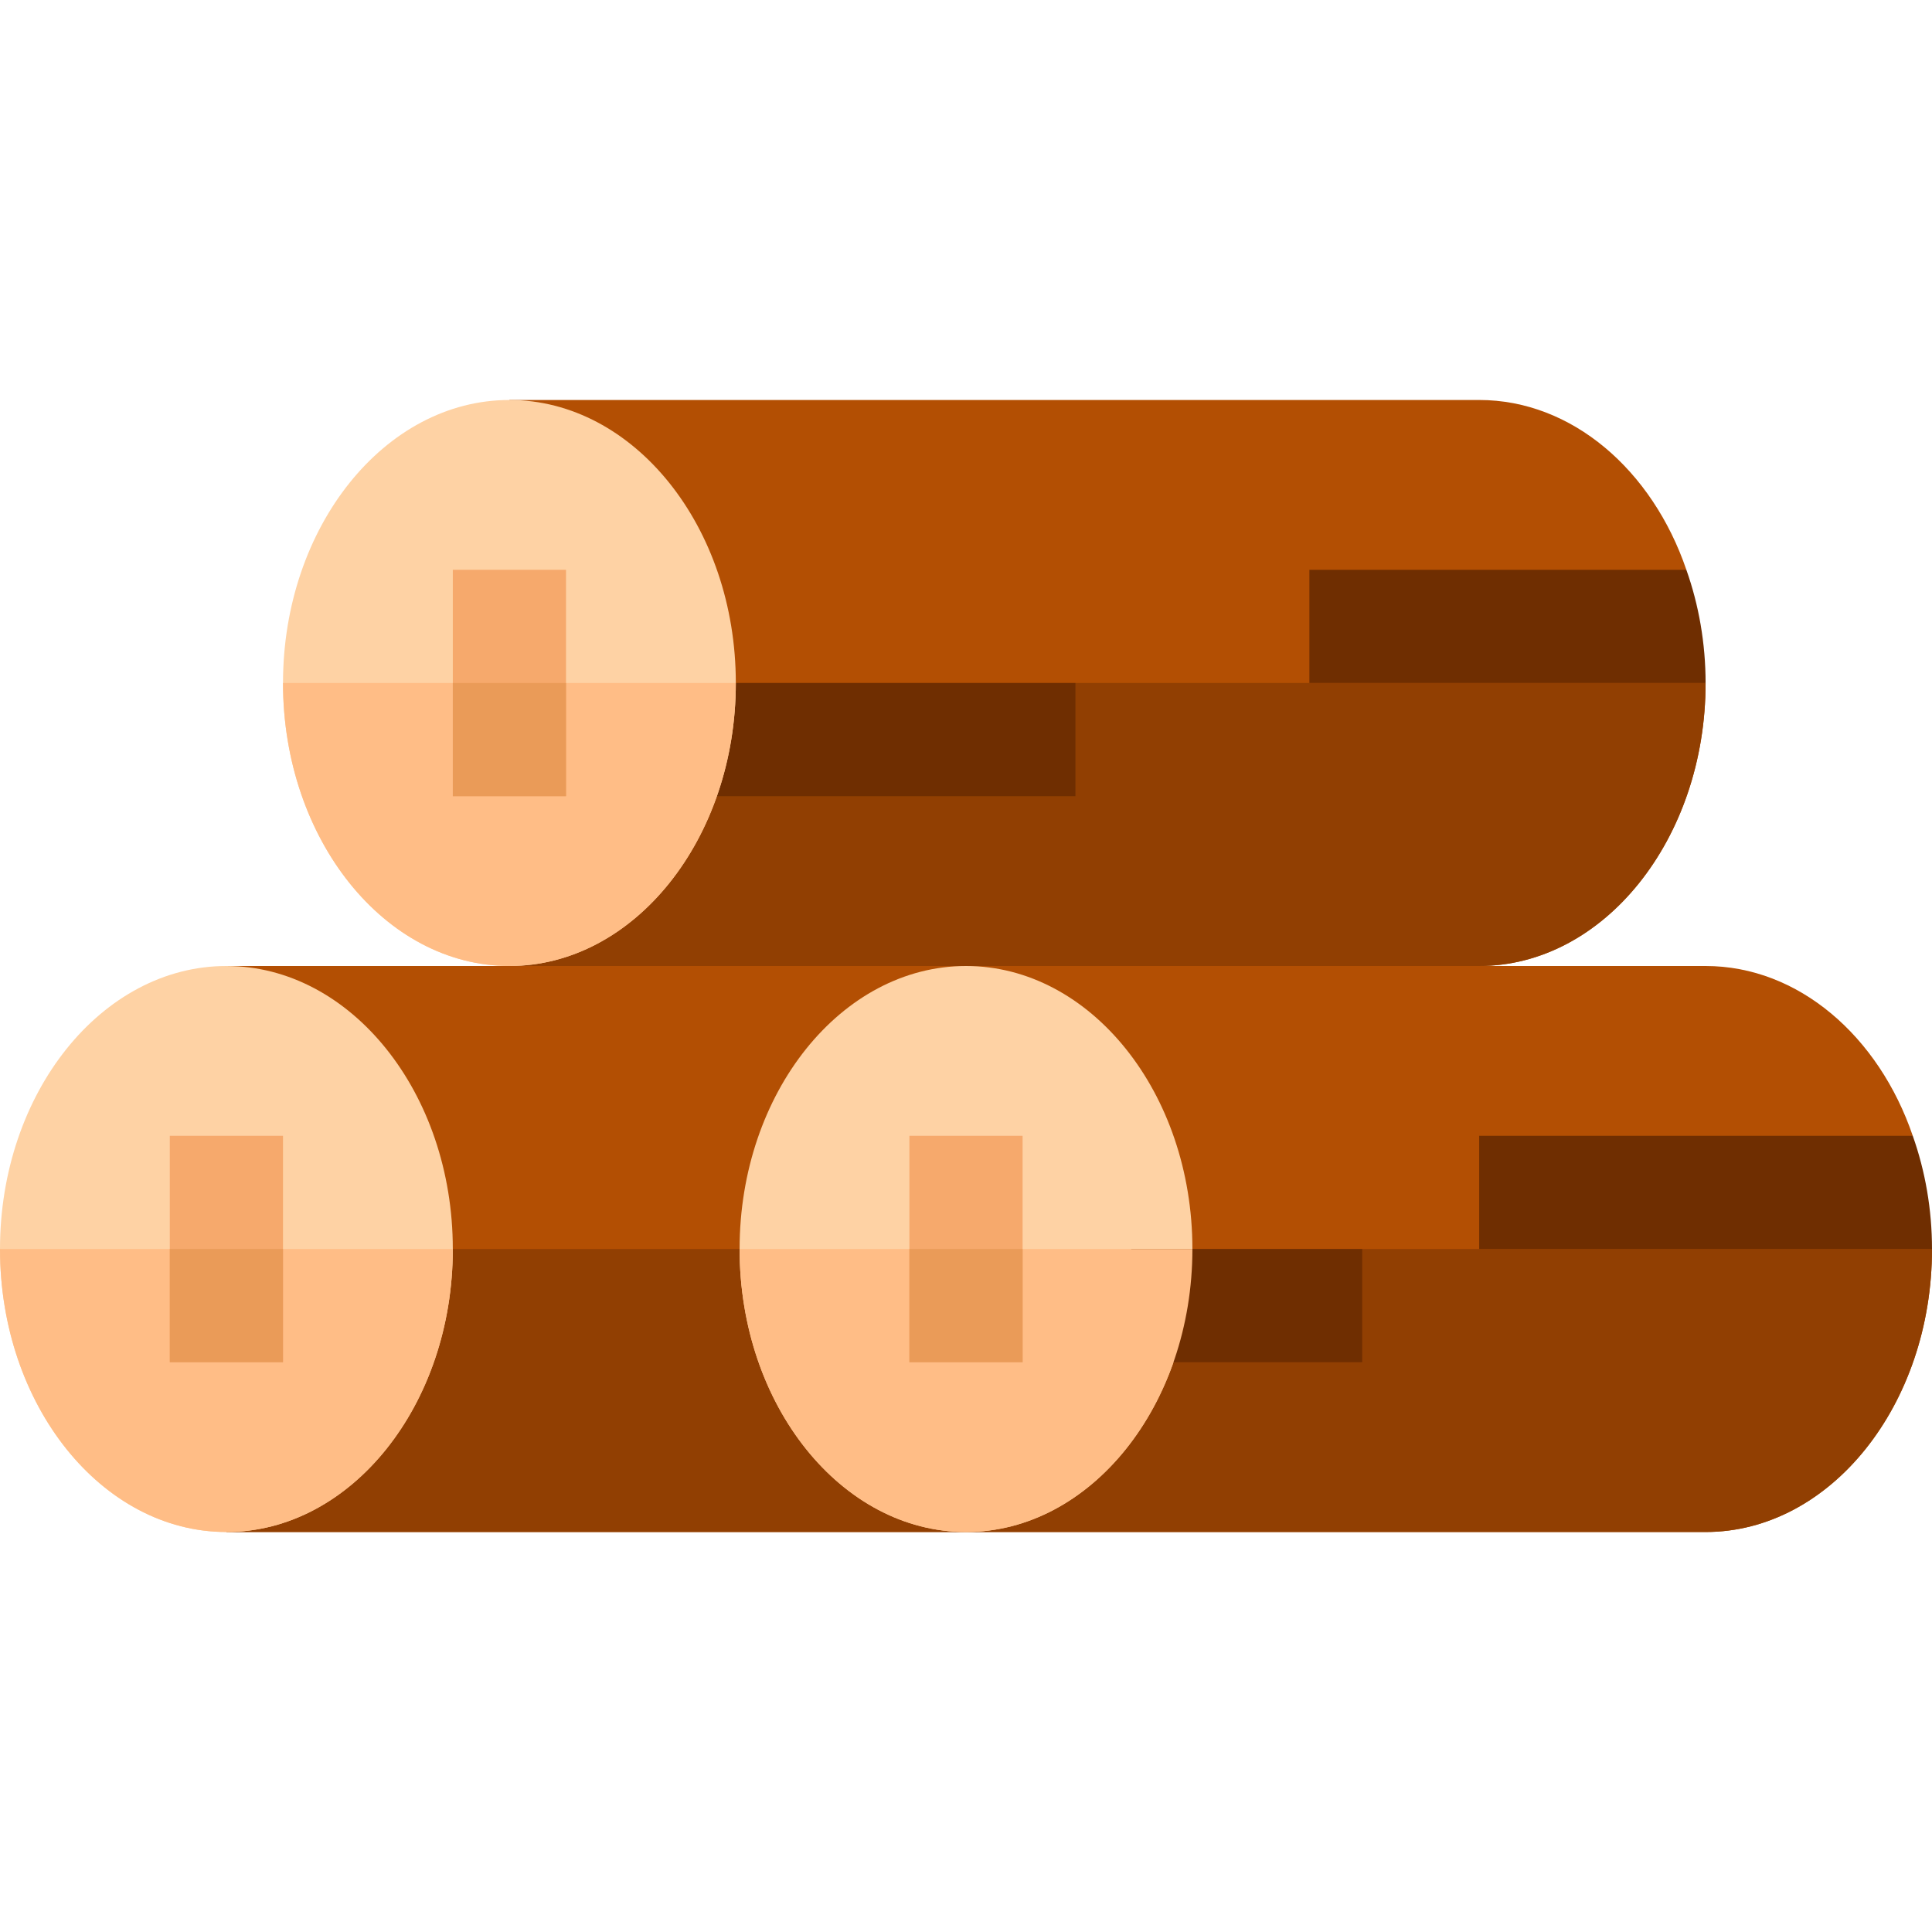
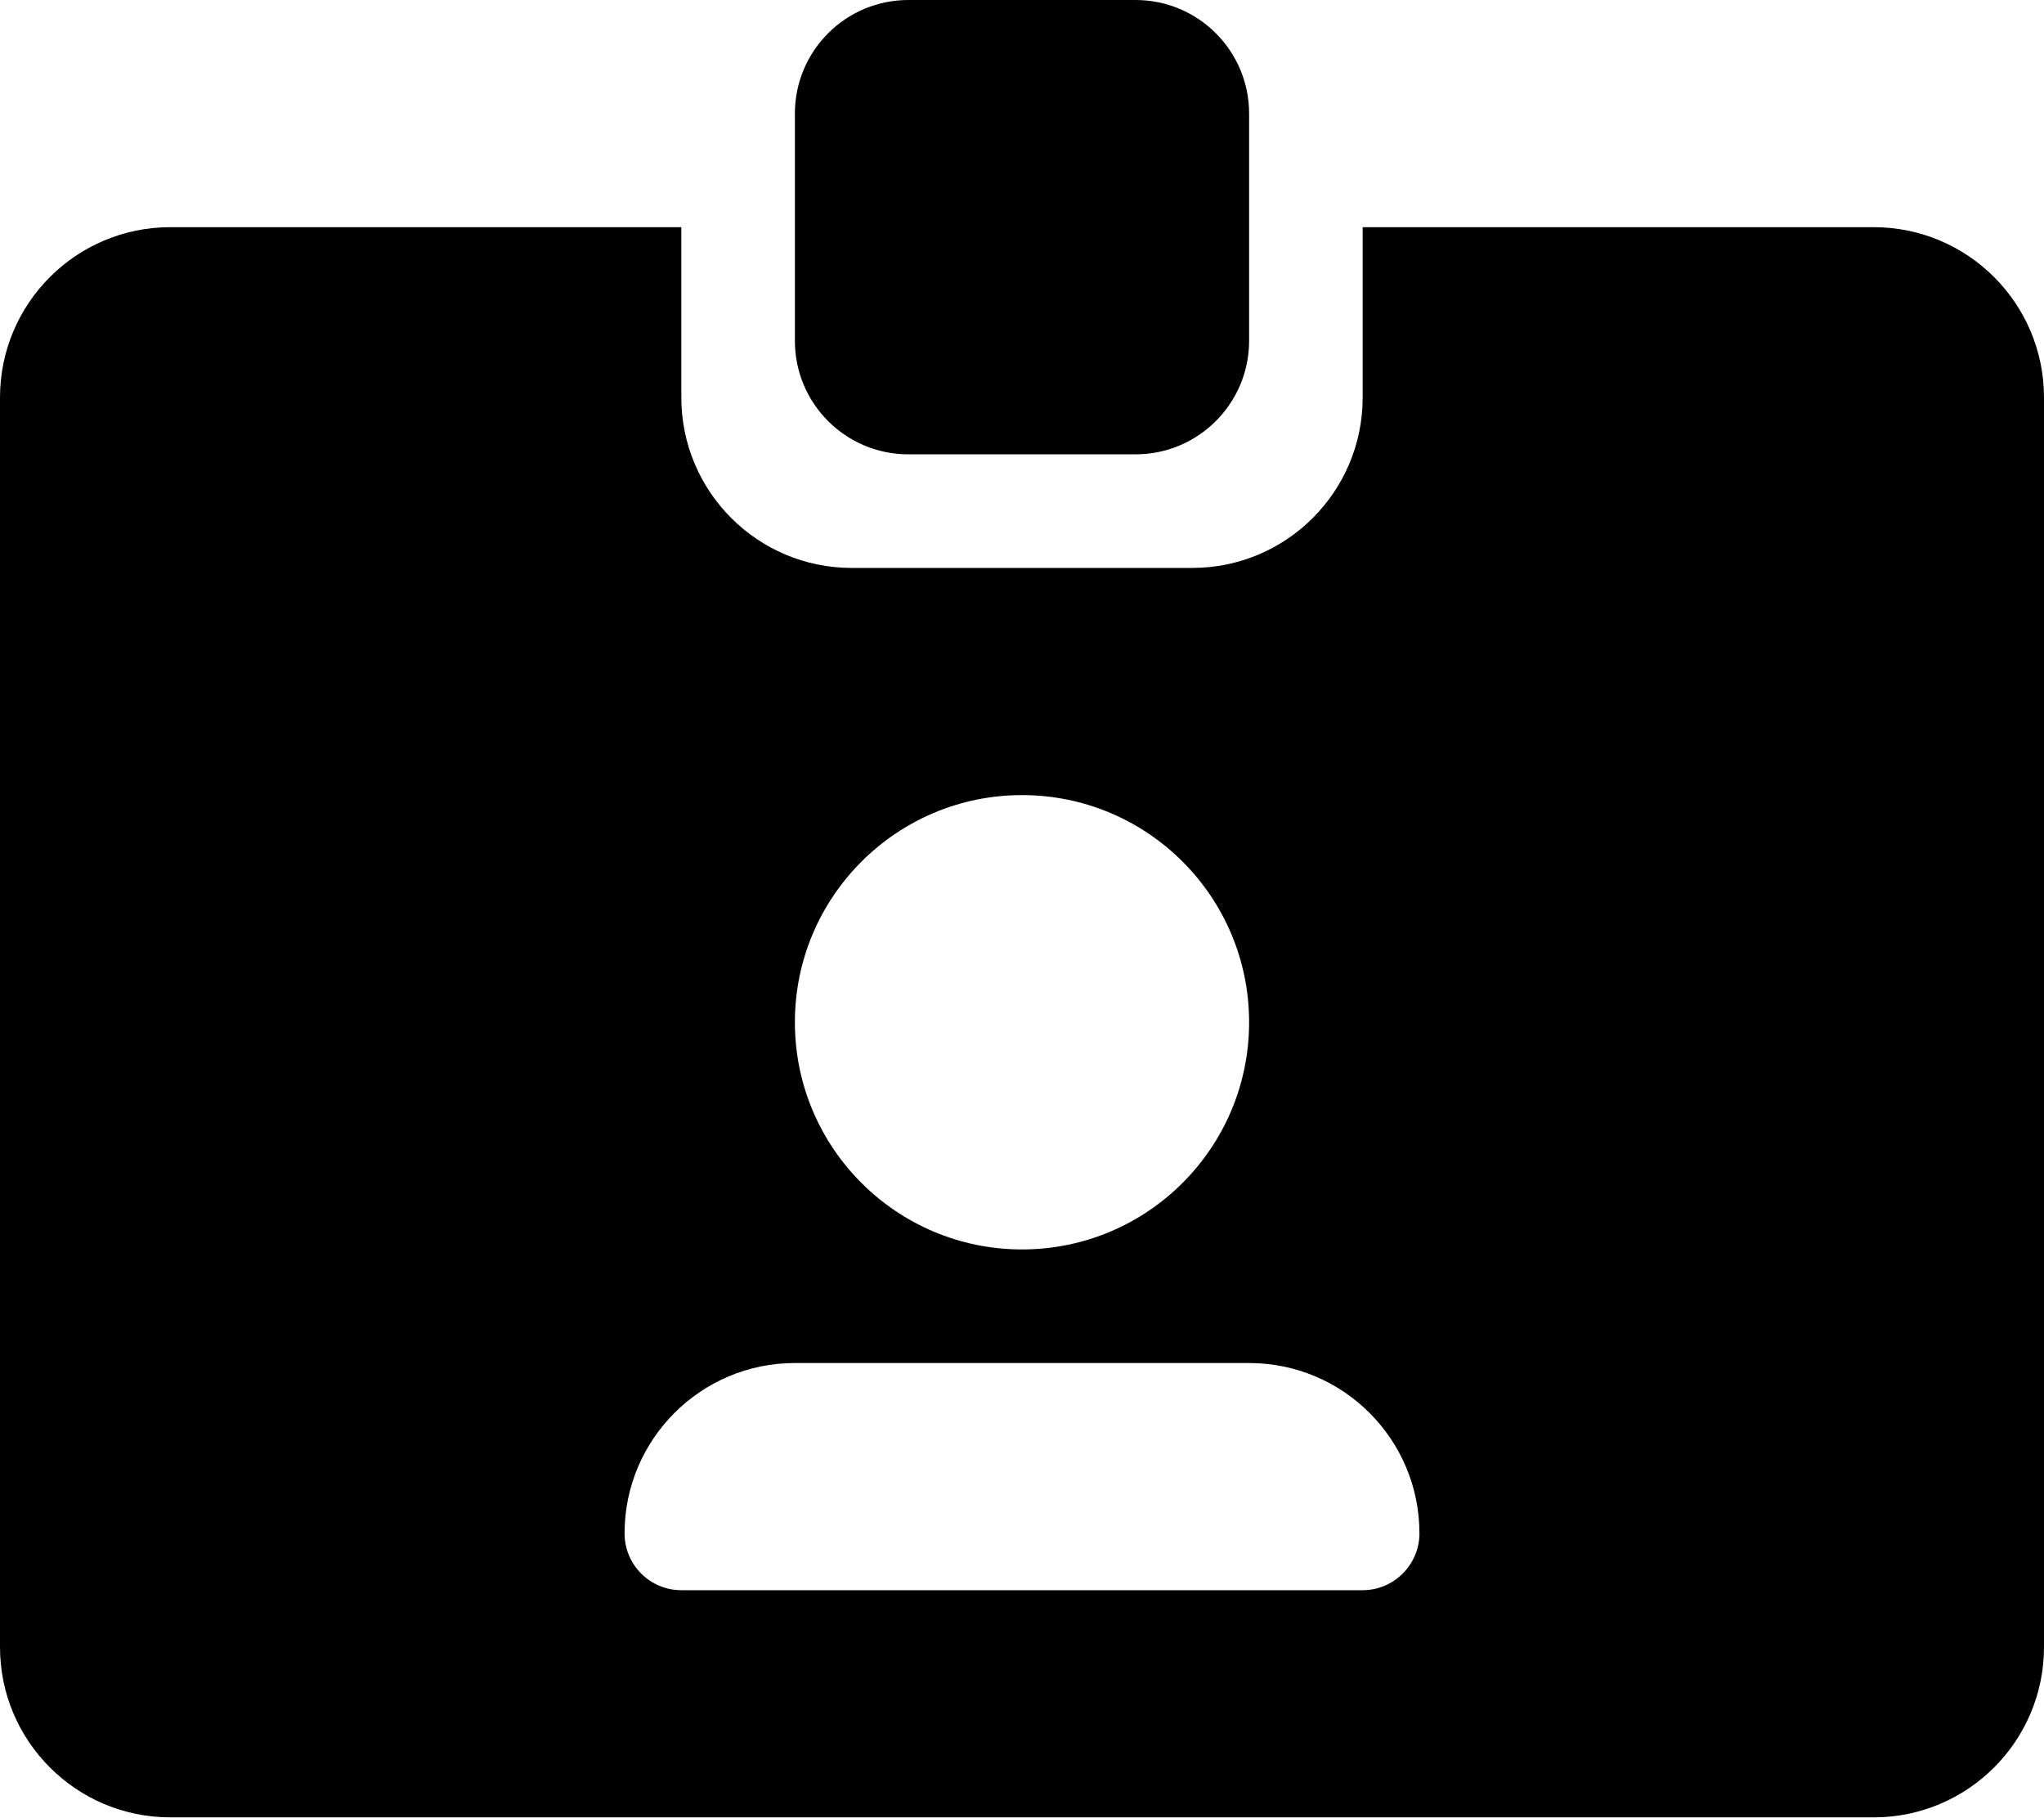
- <svg xmlns="http://www.w3.org/2000/svg" version="1.1" id="Capa_1" x="0px" y="0px" viewBox="0 0 512 512" style="enable-background:new 0 0 512 512;" xml:space="preserve">
-   <path style="fill:#B34F03;" d="M452,181c0,41.4-27.001,75-60,75l-12.001,26.999H155.7L135,256v-2.401c0.3,0,0.3-0.3,0.601-0.3  l4.499-17.401l22.5-2.399C173.101,220,180,201.4,180,181c0-34.801-19.2-64.2-45-72.601V106h257c24.6,0,45.901,18.6,54.901,45  L429.5,163.599L452,181z" />
-   <path style="fill:#913F02;" d="M452,181c0,41.4-27.001,75-60,75l-12.001,26.999H155.7L135,256v-2.401c0.3,0,0.3-0.3,0.601-0.3  l4.499-17.401l22.5-2.399C173.101,220,180,201.4,180,181H452z" />
-   <g>
-     <rect x="178.8" y="181" style="fill:#6F2E01;" width="106.2" height="30" />
-     <path style="fill:#6F2E01;" d="M452,181H347v-30h99.901C450.2,160.3,452,170.499,452,181z" />
-   </g>
-   <path style="fill:#FED2A4;" d="M195,181c0,41.4-27.001,75-60,75s-60-33.6-60-75s27.001-75,60-75S195,139.6,195,181z" />
-   <path style="fill:#FFBD86;" d="M195,181c0,41.4-27.001,75-60,75s-60-33.6-60-75H195z" />
-   <rect x="120" y="151" style="fill:#F6A96C;" width="30" height="60" />
-   <rect x="120" y="181" style="fill:#EA9B58;" width="30" height="30" />
-   <path style="fill:#B34F03;" d="M512,331c0,41.4-27.001,75-60,75H256v-2.401c25.8-8.399,45-37.8,45-72.599  c0-18.3-5.4-35.101-14.099-48.001c-7.8-11.999-18.602-20.7-30.901-24.6V256h196c24.6,0,45.901,18.6,54.901,45L489.5,316L512,331z" />
-   <path style="fill:#913F02;" d="M512,331c0,41.4-27.001,75-60,75H256v-2.401c25.8-8.399,45-37.8,45-72.599H512z" />
-   <path style="fill:#6F2E01;" d="M512,331H392v-30h114.901C510.2,310.3,512,320.499,512,331z" />
-   <path style="fill:#B34F03;" d="M211,331c0,34.799,19.2,64.2,45,72.599V406H60v-2.401c25.8-8.399,45-37.8,45-72.599  c0-34.801-19.2-64.2-45-72.601V256h196v2.399C230.2,266.8,211,296.199,211,331z" />
-   <path style="fill:#913F02;" d="M256,403.599V406H60v-2.401c25.8-8.399,45-37.8,45-72.599h106C211,365.799,230.2,395.2,256,403.599z" />
-   <path style="fill:#FED2A4;" d="M120,331c0,41.4-27.001,75-60,75S0,372.4,0,331s27.001-75,60-75S120,289.6,120,331z" />
-   <path style="fill:#FFBD86;" d="M0,331h120c0,41.4-27.001,75-60,75S0,372.4,0,331z" />
-   <path style="fill:#FED2A4;" d="M316,331c0,41.4-27.001,75-60,75s-60-33.6-60-75s27.001-75,60-75S316,289.6,316,331z" />
-   <rect x="299.8" y="331" style="fill:#6F2E01;" width="61.2" height="30" />
-   <rect x="45" y="301" style="fill:#F6A96C;" width="30" height="60" />
-   <rect x="45" y="331" style="fill:#EA9B58;" width="30" height="30" />
-   <path style="fill:#FFBD86;" d="M316,331c0,41.4-27.001,75-60,75s-60-33.6-60-75H316z" />
-   <rect x="241" y="301" style="fill:#F6A96C;" width="30" height="60" />
-   <rect x="241" y="331" style="fill:#EA9B58;" width="30" height="30" />
-   <g>
- </g>
-   <g>
- </g>
-   <g>
- </g>
-   <g>
- </g>
-   <g>
- </g>
-   <g>
- </g>
-   <g>
- </g>
-   <g>
- </g>
-   <g>
- </g>
-   <g>
- </g>
-   <g>
- </g>
-   <g>
- </g>
-   <g>
- </g>
-   <g>
- </g>
-   <g>
- </g>
+ <svg xmlns="http://www.w3.org/2000/svg" viewBox="0 0 576 512">
+   <path d="M256 128h64c17.67 0 32-14.33 32-32V32c0-17.67-14.33-32-32-32H256C238.3 0 224 14.33 224 32v64C224 113.7 238.3 128 256 128zM528 64H384v48C384 138.5 362.5 160 336 160h-96C213.5 160 192 138.5 192 112V64H48C21.49 64 0 85.49 0 112v352C0 490.5 21.49 512 48 512h480c26.51 0 48-21.49 48-48v-352C576 85.49 554.5 64 528 64zM288 224c35.35 0 64 28.66 64 64s-28.65 64-64 64s-64-28.66-64-64S252.7 224 288 224zM384 448H192c-8.836 0-16-7.164-16-16C176 405.5 197.5 384 224 384h128c26.51 0 48 21.49 48 48C400 440.8 392.8 448 384 448z" />
</svg>
